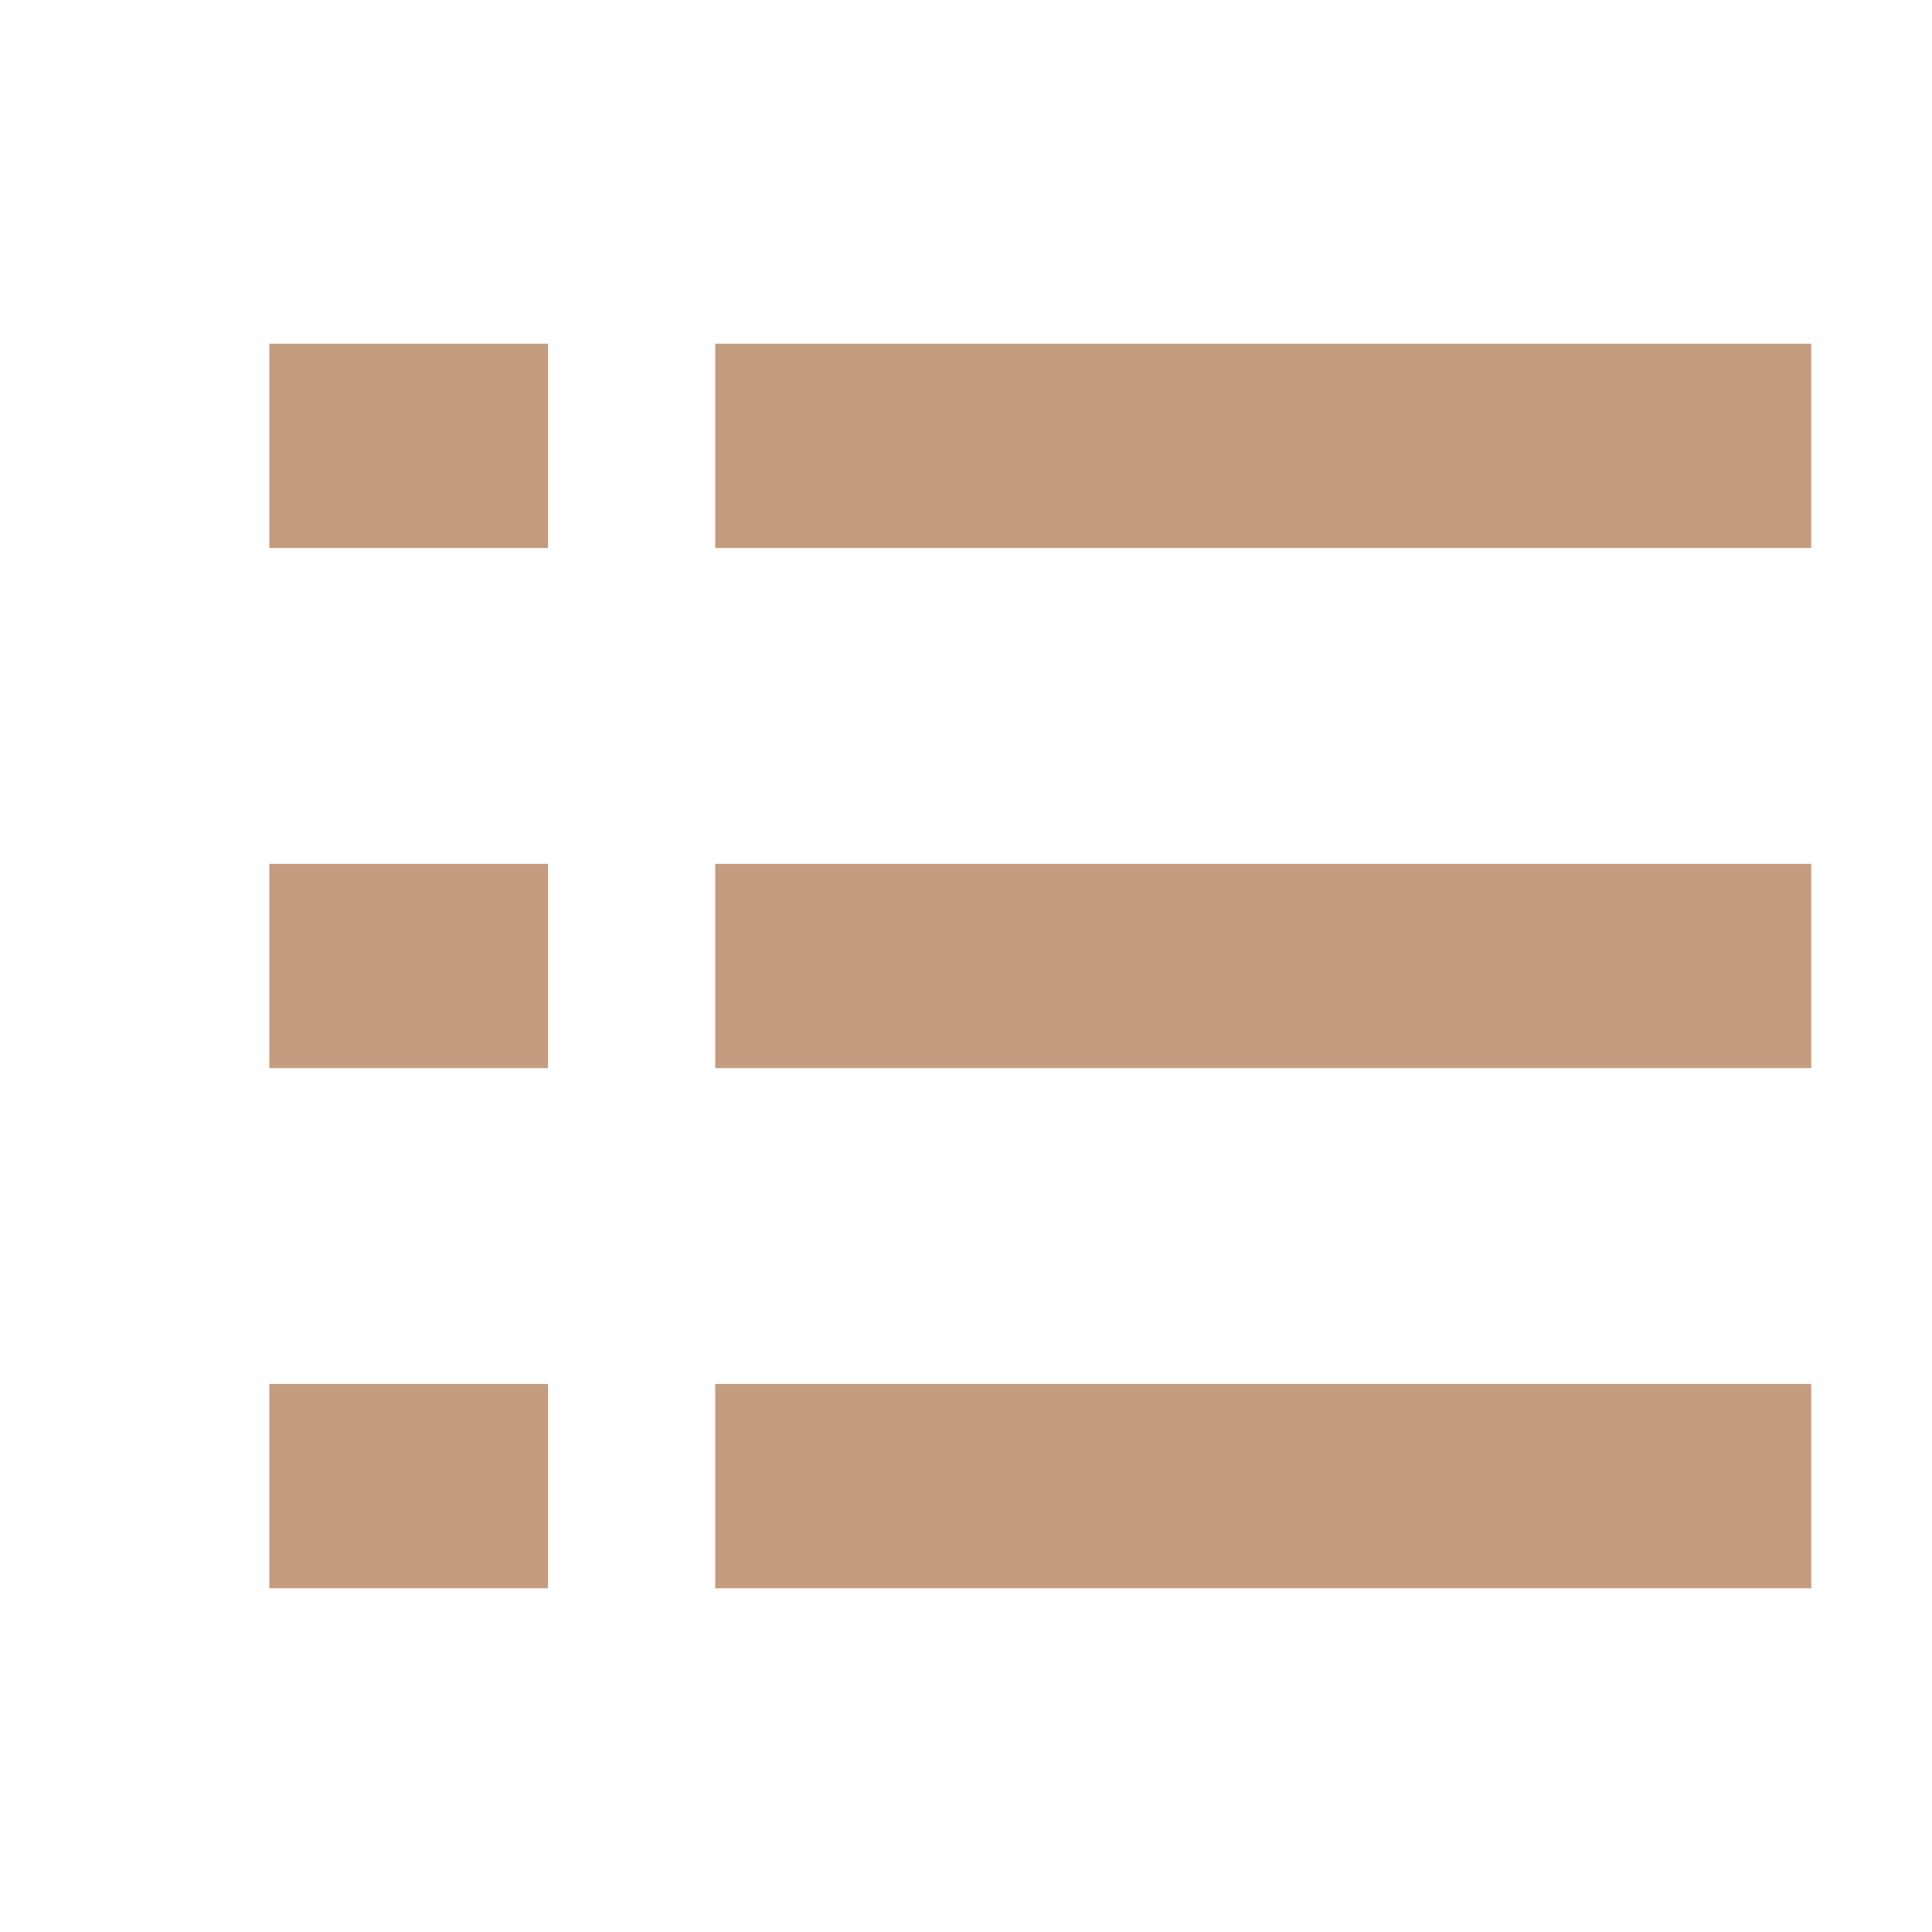
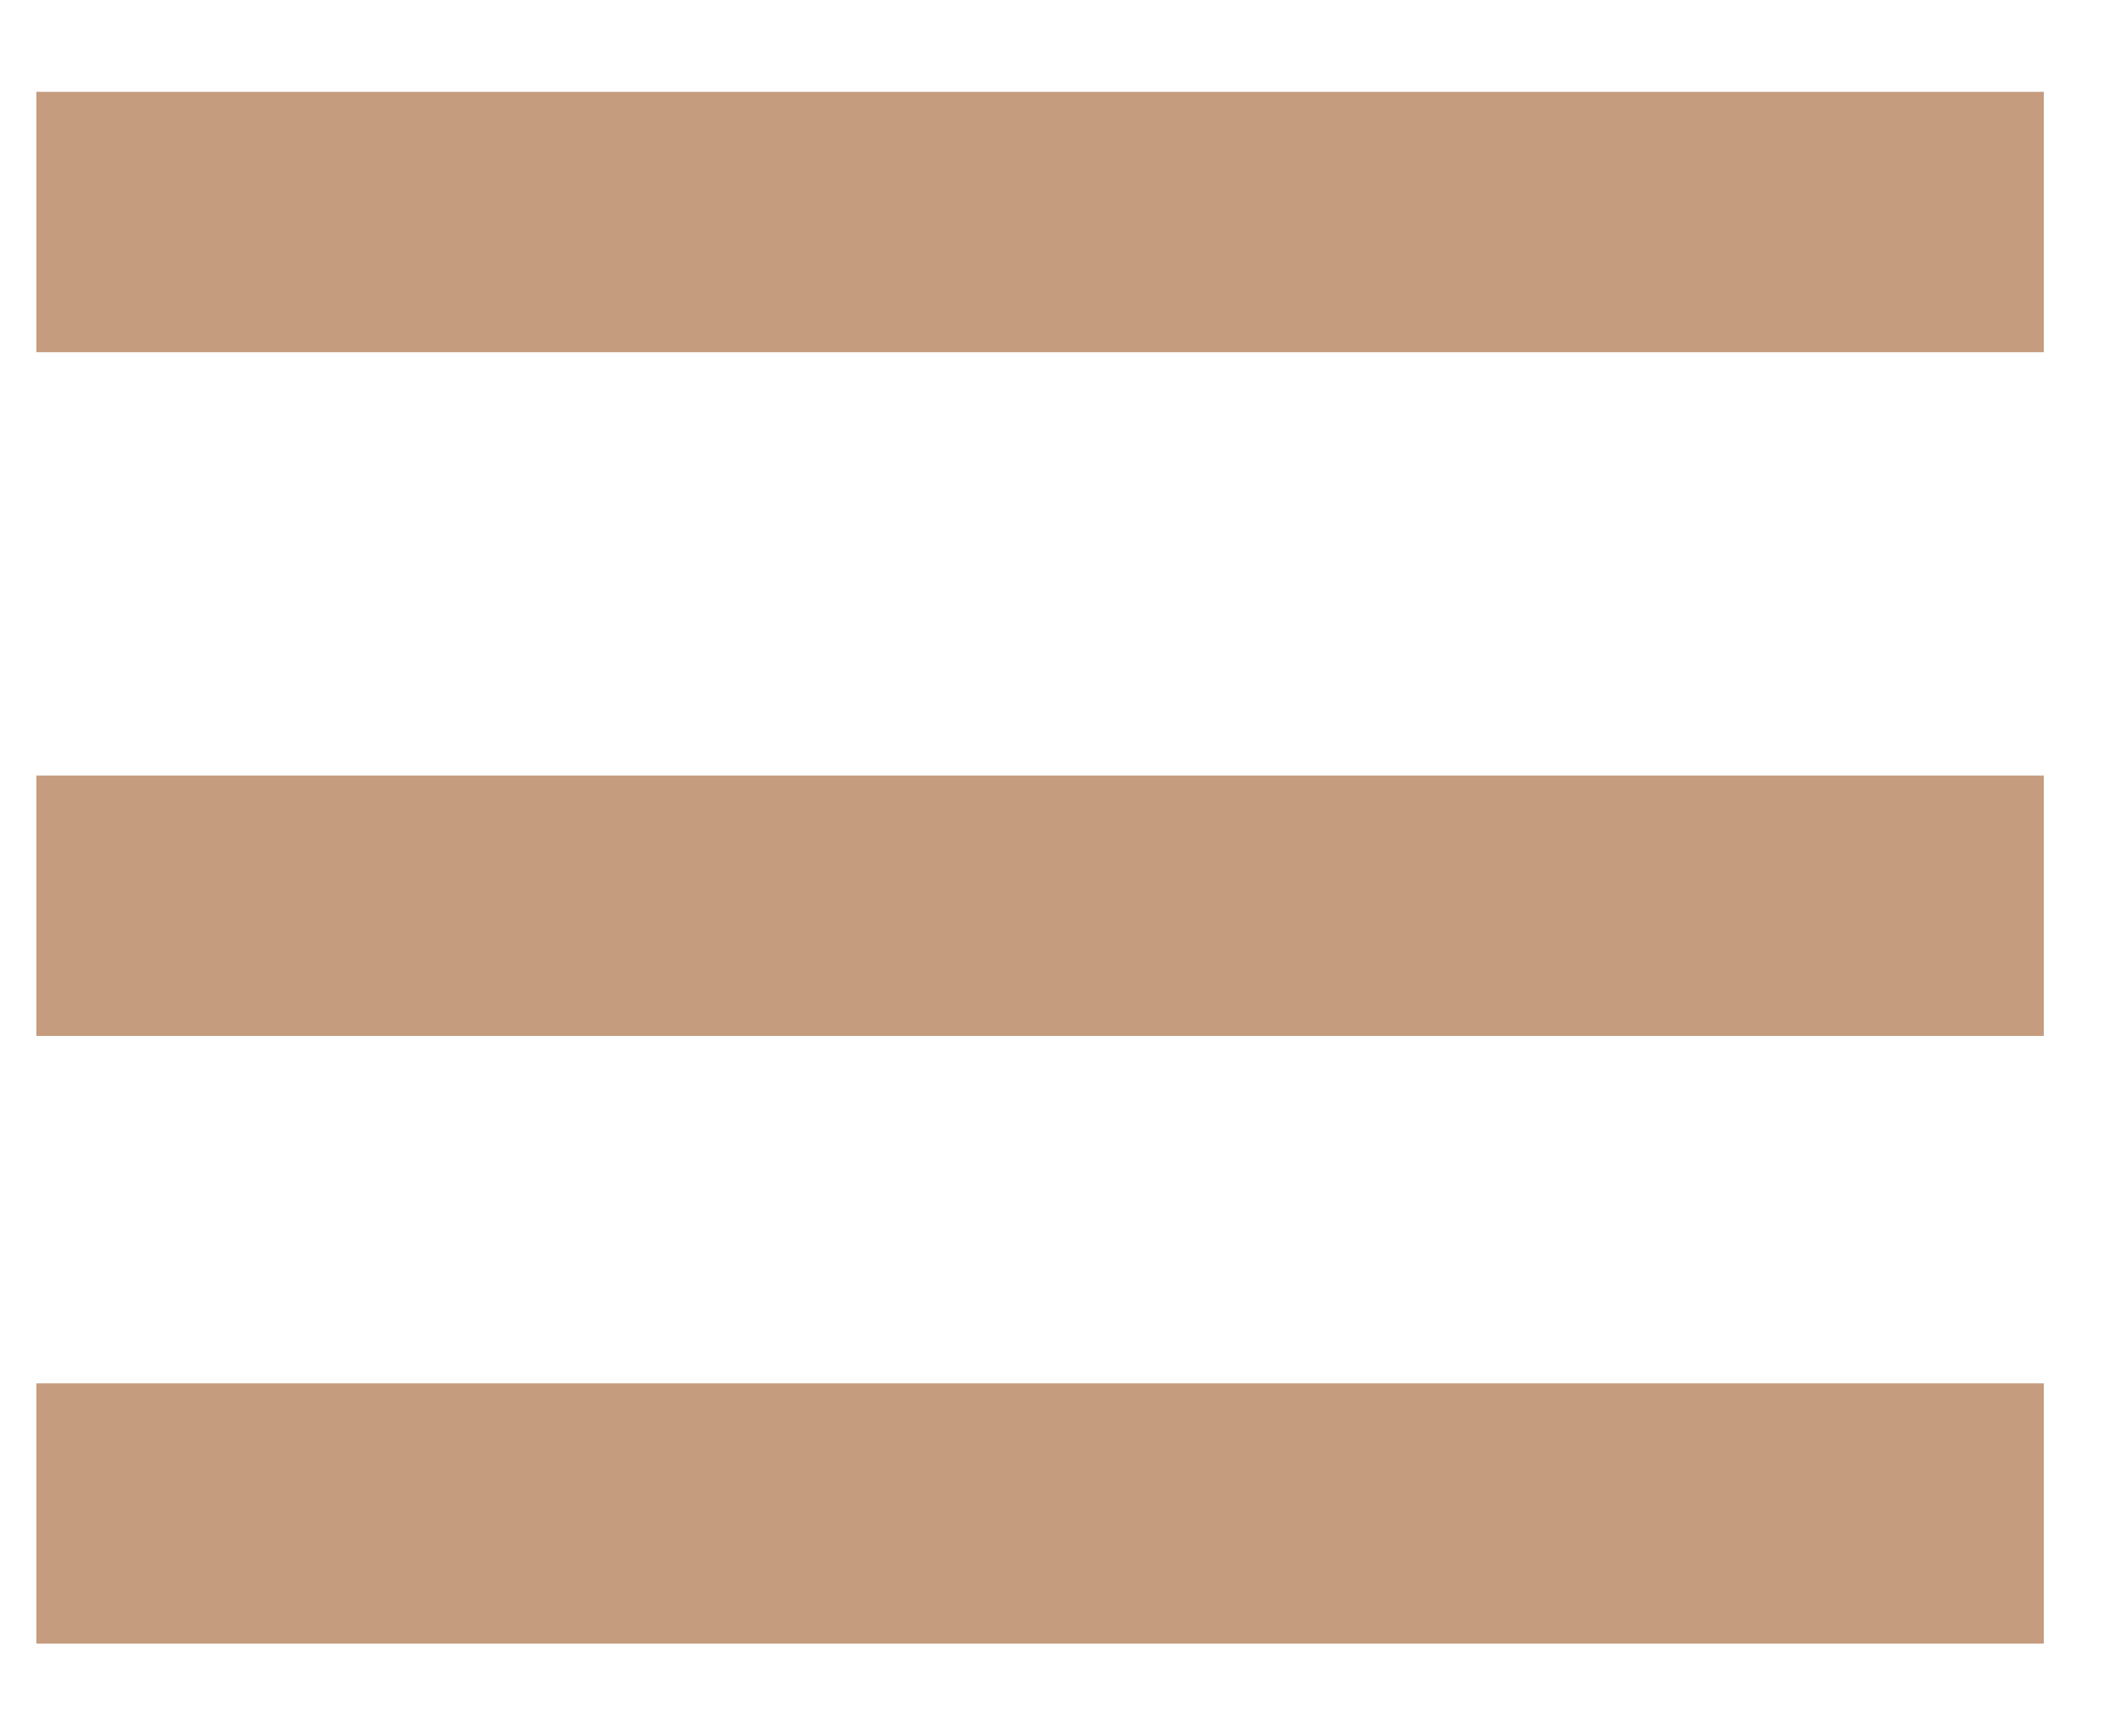
- <svg xmlns="http://www.w3.org/2000/svg" width="26" height="26" viewBox="0 0 26 26" fill="none">
-   <path d="M11 13H23" stroke="#C59C7E" stroke-width="2.75" stroke-linecap="square" stroke-linejoin="round" />
-   <path d="M5 13H6" stroke="#C59C7E" stroke-width="2.75" stroke-linecap="square" stroke-linejoin="round" />
-   <path d="M11 6H23" stroke="#C59C7E" stroke-width="2.75" stroke-linecap="square" stroke-linejoin="round" />
-   <path d="M5 6H6" stroke="#C59C7E" stroke-width="2.75" stroke-linecap="square" stroke-linejoin="round" />
-   <path d="M11 20H23" stroke="#C59C7E" stroke-width="2.75" stroke-linecap="square" stroke-linejoin="round" />
-   <path d="M5 20H6" stroke="#C59C7E" stroke-width="2.75" stroke-linecap="square" stroke-linejoin="round" />
+ <svg xmlns="http://www.w3.org/2000/svg" width="22" height="18" viewBox="0 0 22 18" fill="none">
+   <path d="M1.727 9.394H19.849" stroke="#C59C7E" stroke-width="2.7" stroke-linecap="square" stroke-linejoin="round" />
+   <path d="M1.727 2.303H19.849" stroke="#C59C7E" stroke-width="2.7" stroke-linecap="square" stroke-linejoin="round" />
+   <path d="M1.727 15.697H19.849" stroke="#C59C7E" stroke-width="2.7" stroke-linecap="square" stroke-linejoin="round" />
</svg>
